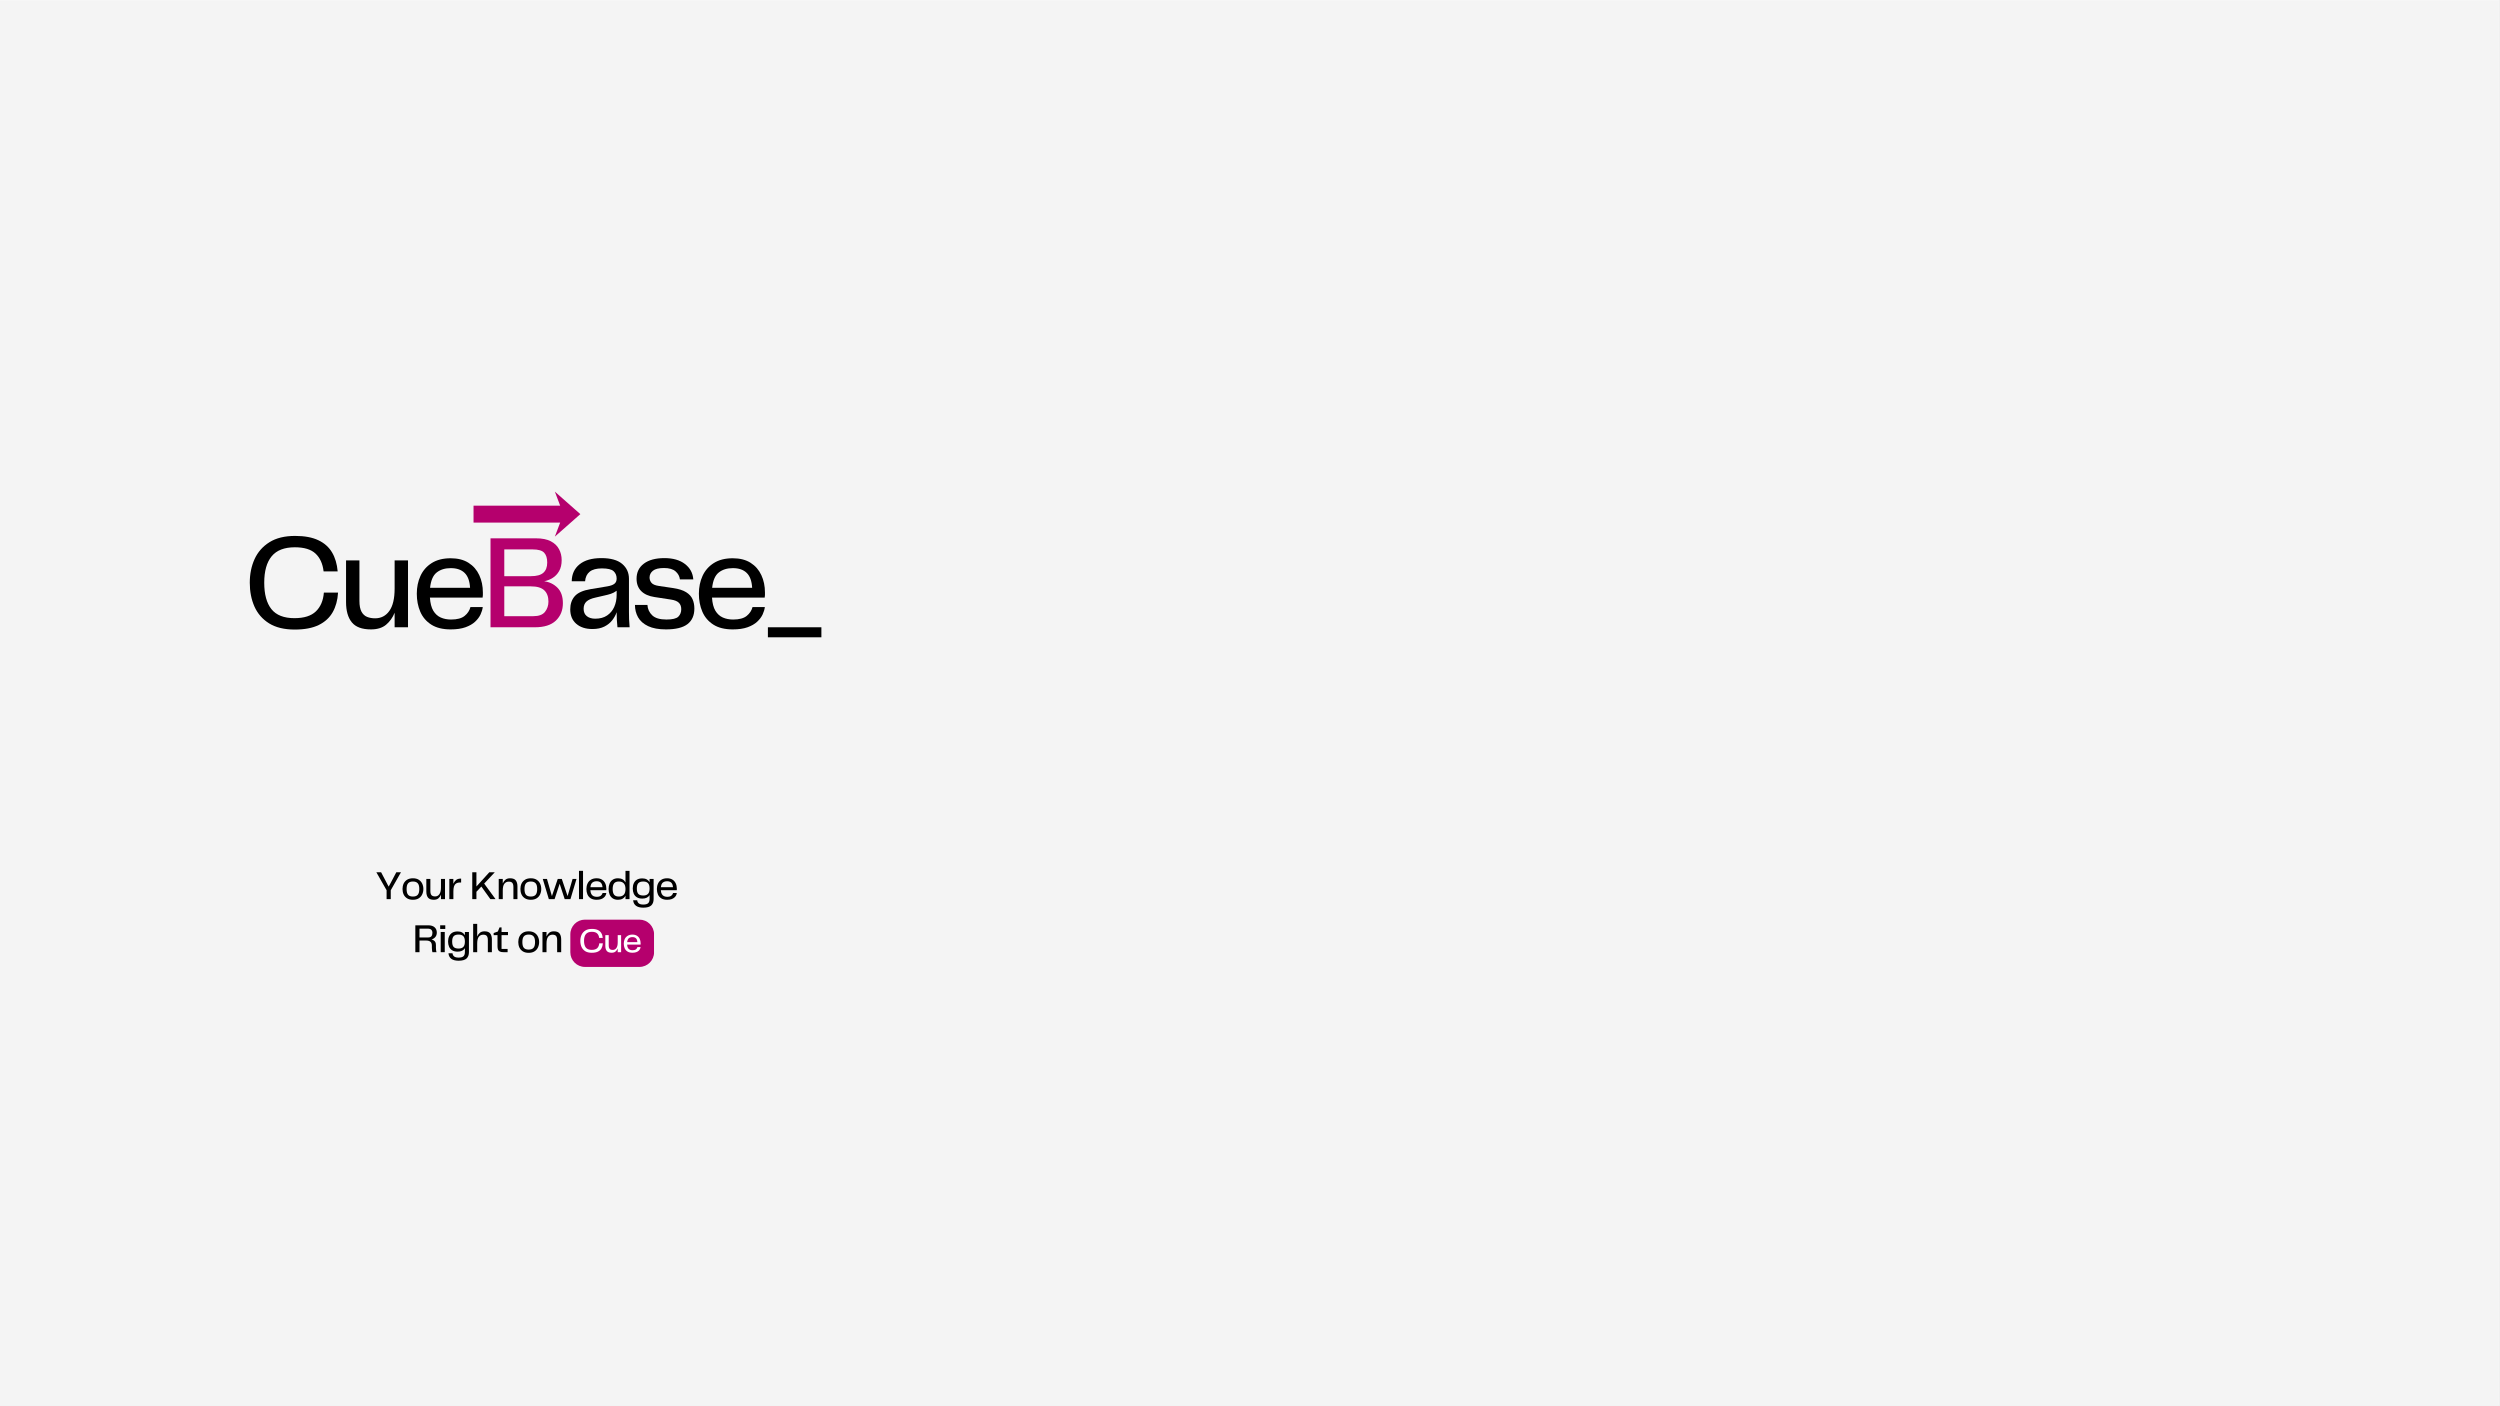
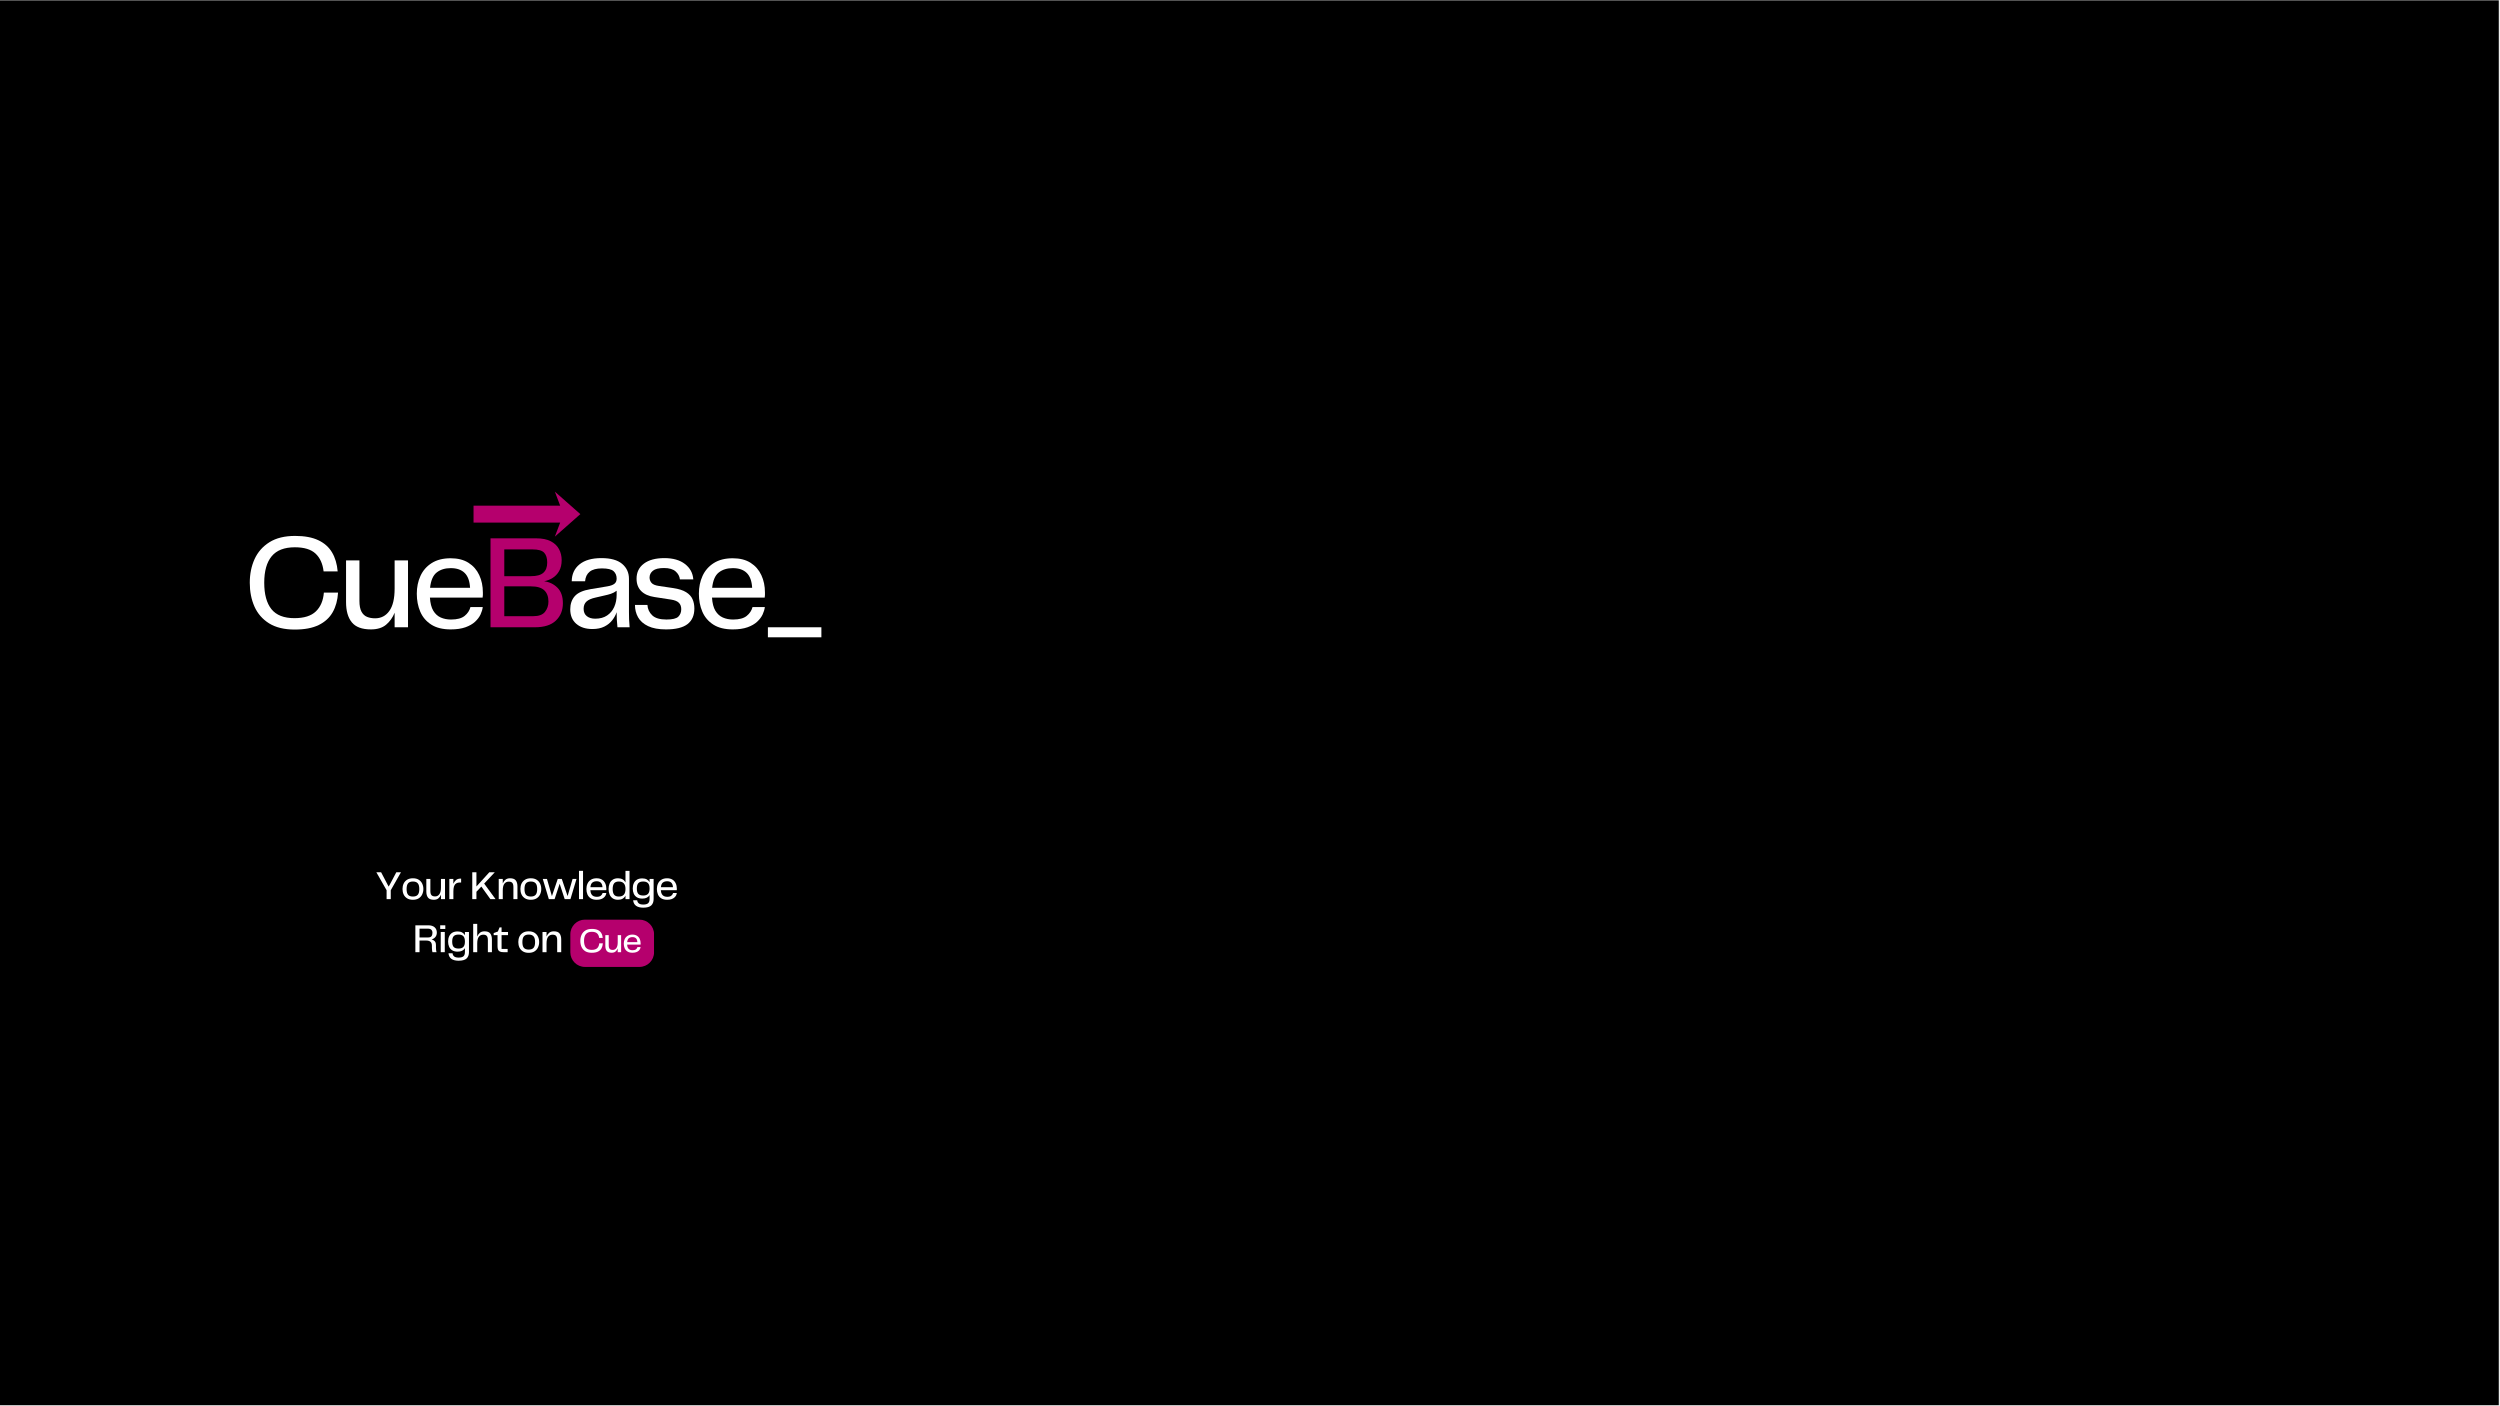
<svg xmlns="http://www.w3.org/2000/svg" width="1366" zoomAndPan="magnify" viewBox="0 0 1024.5 576" height="768" preserveAspectRatio="xMidYMid meet" version="1.0">
  <defs>
    <g />
-     <clipPath id="ef8a6448b4">
+     <clipPath id="de00697061">
      <path d="M 0 0.141 L 1024 0.141 L 1024 575.859 L 0 575.859 Z M 0 0.141 " clip-rule="nonzero" />
    </clipPath>
-     <clipPath id="581b6a579a">
+     <clipPath id="228f28f873">
      <path d="M 194 201.477 L 237.824 201.477 L 237.824 219.906 L 194 219.906 Z M 194 201.477 " clip-rule="nonzero" />
    </clipPath>
-     <clipPath id="4bf2511398">
+     <clipPath id="62dac80dca">
      <path d="M 229.555 214.156 L 194.047 214.156 L 194.047 207.227 L 229.555 207.227 L 227.383 201.477 L 237.824 210.691 L 227.383 219.906 Z M 229.555 214.156 " clip-rule="nonzero" />
    </clipPath>
-     <clipPath id="9b5f5e42c4">
+     <clipPath id="8fcd24391a">
      <path d="M 0 0.477 L 43.824 0.477 L 43.824 18.906 L 0 18.906 Z M 0 0.477 " clip-rule="nonzero" />
    </clipPath>
-     <clipPath id="b45fda9883">
+     <clipPath id="9b1b274c75">
      <path d="M 35.555 13.156 L 0.047 13.156 L 0.047 6.227 L 35.555 6.227 L 33.383 0.477 L 43.824 9.691 L 33.383 18.906 Z M 35.555 13.156 " clip-rule="nonzero" />
    </clipPath>
-     <clipPath id="52dbb95a36">
+     <clipPath id="5acc9ce0d2">
      <rect x="0" width="44" y="0" height="19" />
    </clipPath>
-     <clipPath id="0fd4f31566">
+     <clipPath id="87b3890c27">
      <path d="M 233.723 376.867 L 268.09 376.867 L 268.09 396.246 L 233.723 396.246 Z M 233.723 376.867 " clip-rule="nonzero" />
    </clipPath>
-     <clipPath id="843b21d099">
+     <clipPath id="34bd176bbd">
      <path d="M 268.035 382.859 L 268.035 390.25 C 268.035 393.562 265.352 396.246 262.039 396.246 L 239.719 396.246 C 236.406 396.246 233.723 393.562 233.723 390.25 L 233.723 382.859 C 233.723 379.551 236.406 376.867 239.719 376.867 L 262.039 376.867 C 265.352 376.867 268.035 379.551 268.035 382.859 Z M 268.035 382.859 " clip-rule="nonzero" />
    </clipPath>
-     <clipPath id="c999136b9a">
+     <clipPath id="94c2fa1b46">
      <path d="M 0.723 0.867 L 35.09 0.867 L 35.09 20.246 L 0.723 20.246 Z M 0.723 0.867 " clip-rule="nonzero" />
    </clipPath>
-     <clipPath id="e40b578e19">
+     <clipPath id="9944fc196e">
      <path d="M 35.035 6.859 L 35.035 14.25 C 35.035 17.562 32.352 20.246 29.039 20.246 L 6.719 20.246 C 3.406 20.246 0.723 17.562 0.723 14.25 L 0.723 6.859 C 0.723 3.551 3.406 0.867 6.719 0.867 L 29.039 0.867 C 32.352 0.867 35.035 3.551 35.035 6.859 Z M 35.035 6.859 " clip-rule="nonzero" />
    </clipPath>
-     <clipPath id="587c58a524">
+     <clipPath id="5e2dc35e63">
      <rect x="0" width="36" y="0" height="21" />
    </clipPath>
  </defs>
-   <g clip-path="url(#ef8a6448b4)">
+   <g clip-path="url(#de00697061)">
    <path fill="#ffffff" d="M 0 0.141 L 1024 0.141 L 1024 575.859 L 0 575.859 Z M 0 0.141 " fill-opacity="1" fill-rule="nonzero" />
-     <path fill="#f4f4f4" d="M 0 0.141 L 1024 0.141 L 1024 575.859 L 0 575.859 Z M 0 0.141 " fill-opacity="1" fill-rule="nonzero" />
-   </g>
-   <g clip-path="url(#581b6a579a)">
-     <g clip-path="url(#4bf2511398)">
+     <path fill="#000000" d="M 0 0.141 L 1024 0.141 L 1024 575.859 L 0 575.859 Z M 0 0.141 " fill-opacity="1" fill-rule="nonzero" />
+   </g>
+   <g clip-path="url(#228f28f873)">
+     <g clip-path="url(#62dac80dca)">
      <g transform="matrix(1, 0, 0, 1, 194, 201)">
-         <g clip-path="url(#52dbb95a36)">
-           <g clip-path="url(#9b5f5e42c4)">
-             <g clip-path="url(#b45fda9883)">
+         <g clip-path="url(#5acc9ce0d2)">
+           <g clip-path="url(#8fcd24391a)">
+             <g clip-path="url(#9b1b274c75)">
              <path fill="#b5006d" d="M 43.824 18.906 L 0.055 18.906 L 0.055 0.477 L 43.824 0.477 Z M 43.824 18.906 " fill-opacity="1" fill-rule="nonzero" />
            </g>
          </g>
        </g>
      </g>
    </g>
  </g>
-   <g clip-path="url(#0fd4f31566)">
-     <g clip-path="url(#843b21d099)">
+   <g clip-path="url(#87b3890c27)">
+     <g clip-path="url(#34bd176bbd)">
      <g transform="matrix(1, 0, 0, 1, 233, 376)">
-         <g clip-path="url(#587c58a524)">
-           <g clip-path="url(#c999136b9a)">
-             <g clip-path="url(#e40b578e19)">
+         <g clip-path="url(#5e2dc35e63)">
+           <g clip-path="url(#94c2fa1b46)">
+             <g clip-path="url(#9944fc196e)">
              <path fill="#b5006d" d="M 0.723 0.867 L 35.016 0.867 L 35.016 20.246 L 0.723 20.246 Z M 0.723 0.867 " fill-opacity="1" fill-rule="nonzero" />
            </g>
          </g>
        </g>
      </g>
    </g>
  </g>
-   <g fill="#000000" fill-opacity="1">
+   <g fill="#ffffff" fill-opacity="1">
    <g transform="translate(99.34491, 257.0564)">
      <g>
        <path d="M 21.438 0.938 C 17.156 0.938 13.648 0.086 10.922 -1.609 C 8.203 -3.316 6.203 -5.613 4.922 -8.5 C 3.648 -11.383 3.016 -14.633 3.016 -18.25 C 3.016 -21.832 3.672 -25.066 4.984 -27.953 C 6.305 -30.836 8.336 -33.141 11.078 -34.859 C 13.816 -36.578 17.32 -37.438 21.594 -37.438 C 25.469 -37.438 28.641 -36.848 31.109 -35.672 C 33.578 -34.504 35.445 -32.844 36.719 -30.688 C 38 -28.539 38.77 -25.945 39.031 -22.906 L 33.266 -22.906 C 32.898 -26.051 31.797 -28.484 29.953 -30.203 C 28.109 -31.922 25.285 -32.781 21.484 -32.781 C 17.172 -32.781 14 -31.547 11.969 -29.078 C 9.945 -26.609 8.938 -23 8.938 -18.25 C 8.938 -13.5 9.922 -9.891 11.891 -7.422 C 13.867 -4.961 17.016 -3.734 21.328 -3.734 C 25.266 -3.734 28.191 -4.66 30.109 -6.516 C 32.035 -8.379 33.125 -10.941 33.375 -14.203 L 39.188 -14.203 C 39.008 -11.129 38.281 -8.457 37 -6.188 C 35.719 -3.926 33.805 -2.172 31.266 -0.922 C 28.734 0.316 25.457 0.938 21.438 0.938 Z M 21.438 0.938 " />
      </g>
    </g>
  </g>
-   <g fill="#000000" fill-opacity="1">
+   <g fill="#ffffff" fill-opacity="1">
    <g transform="translate(138.53, 257.0564)">
      <g>
        <path d="M 23.188 -27.406 L 28.672 -27.406 L 28.672 0 L 23.188 0 L 23.188 -5.969 C 22.383 -3.957 21.211 -2.312 19.672 -1.031 C 18.141 0.238 16.078 0.875 13.484 0.875 C 9.828 0.875 7.211 -0.094 5.641 -2.031 C 4.066 -3.969 3.281 -6.727 3.281 -10.312 L 3.281 -27.406 L 8.766 -27.406 L 8.766 -10.797 C 8.766 -8.898 9.047 -7.43 9.609 -6.391 C 10.18 -5.348 10.953 -4.633 11.922 -4.25 C 12.891 -3.863 13.977 -3.672 15.188 -3.672 C 17.633 -3.672 19.578 -4.676 21.016 -6.688 C 22.461 -8.695 23.188 -11.75 23.188 -15.844 Z M 23.188 -27.406 " />
      </g>
    </g>
  </g>
-   <g fill="#000000" fill-opacity="1">
+   <g fill="#ffffff" fill-opacity="1">
    <g transform="translate(168.2885, 257.0564)">
      <g>
        <path d="M 16.547 -3.172 C 19.035 -3.172 20.891 -3.664 22.109 -4.656 C 23.336 -5.645 24.133 -6.852 24.5 -8.281 L 29.547 -8.281 C 29.43 -7.32 29.129 -6.312 28.641 -5.25 C 28.148 -4.195 27.398 -3.203 26.391 -2.266 C 25.391 -1.336 24.07 -0.582 22.438 0 C 20.812 0.582 18.797 0.875 16.391 0.875 C 13.141 0.875 10.488 0.219 8.438 -1.094 C 6.395 -2.406 4.895 -4.164 3.938 -6.375 C 2.988 -8.594 2.516 -11.055 2.516 -13.766 C 2.516 -16.43 3.016 -18.859 4.016 -21.047 C 5.023 -23.242 6.562 -25 8.625 -26.312 C 10.695 -27.625 13.285 -28.281 16.391 -28.281 C 19.316 -28.281 21.754 -27.66 23.703 -26.422 C 25.66 -25.18 27.129 -23.5 28.109 -21.375 C 29.098 -19.258 29.594 -16.883 29.594 -14.25 C 29.594 -13.883 29.594 -13.535 29.594 -13.203 C 29.594 -12.879 29.555 -12.535 29.484 -12.172 L 7.891 -12.172 C 8.035 -9.867 8.5 -8.066 9.281 -6.766 C 10.07 -5.473 11.086 -4.551 12.328 -4 C 13.578 -3.445 14.984 -3.172 16.547 -3.172 Z M 16.438 -24.234 C 14.102 -24.234 12.188 -23.645 10.688 -22.469 C 9.188 -21.301 8.273 -19.203 7.953 -16.172 L 24.344 -16.172 C 24.195 -18.941 23.453 -20.977 22.109 -22.281 C 20.773 -23.582 18.883 -24.234 16.438 -24.234 Z M 16.438 -24.234 " />
      </g>
    </g>
  </g>
  <g fill="#b5006d" fill-opacity="1">
    <g transform="translate(197.4533, 257.0564)">
      <g>
        <path d="M 25.547 -18.859 C 27.703 -18.566 29.52 -17.68 31 -16.203 C 32.477 -14.723 33.219 -12.609 33.219 -9.859 C 33.219 -6.941 32.258 -4.566 30.344 -2.734 C 28.426 -0.91 25.566 0 21.766 0 L 3.562 0 L 3.562 -36.453 L 22.141 -36.453 C 24.703 -36.453 26.75 -36.047 28.281 -35.234 C 29.812 -34.43 30.93 -33.352 31.641 -32 C 32.359 -30.656 32.719 -29.16 32.719 -27.516 C 32.719 -25.723 32.367 -24.223 31.672 -23.016 C 30.984 -21.816 30.086 -20.879 28.984 -20.203 C 27.891 -19.523 26.742 -19.078 25.547 -18.859 Z M 20.828 -31.906 L 9.203 -31.906 L 9.203 -20.938 L 20.109 -20.938 C 22.453 -20.938 24.148 -21.398 25.203 -22.328 C 26.266 -23.266 26.797 -24.664 26.797 -26.531 C 26.797 -28.32 26.375 -29.664 25.531 -30.562 C 24.695 -31.457 23.129 -31.906 20.828 -31.906 Z M 21.109 -4.547 C 23.367 -4.547 24.961 -5.141 25.891 -6.328 C 26.828 -7.516 27.297 -8.914 27.297 -10.531 C 27.297 -12.531 26.727 -14.066 25.594 -15.141 C 24.457 -16.223 22.629 -16.766 20.109 -16.766 L 9.203 -16.766 L 9.203 -4.547 Z M 21.109 -4.547 " />
      </g>
    </g>
  </g>
-   <g fill="#000000" fill-opacity="1">
+   <g fill="#ffffff" fill-opacity="1">
    <g transform="translate(230.6714, 257.0564)">
      <g>
        <path d="M 12.109 0.719 C 9.336 0.719 7.129 0.004 5.484 -1.422 C 3.836 -2.848 3.016 -4.82 3.016 -7.344 C 3.016 -9.539 3.633 -11.344 4.875 -12.75 C 6.113 -14.156 8.27 -15.113 11.344 -15.625 L 18.203 -16.766 C 19.516 -16.984 20.477 -17.332 21.094 -17.812 C 21.719 -18.289 22.031 -19.004 22.031 -19.953 C 22.031 -21.191 21.617 -22.195 20.797 -22.969 C 19.973 -23.738 18.375 -24.125 16 -24.125 C 13.77 -24.125 12.098 -23.676 10.984 -22.781 C 9.867 -21.883 9.238 -20.578 9.094 -18.859 L 3.625 -18.859 C 3.656 -21.773 4.719 -24.082 6.812 -25.781 C 8.914 -27.488 11.906 -28.344 15.781 -28.344 C 19.582 -28.344 22.414 -27.555 24.281 -25.984 C 26.145 -24.41 27.078 -22.363 27.078 -19.844 L 27.078 -6.25 C 27.078 -5.227 27.094 -4.25 27.125 -3.312 C 27.164 -2.383 27.238 -1.281 27.344 0 L 22.359 0 C 22.254 -1.062 22.172 -2.082 22.109 -3.062 C 22.055 -4.051 22.031 -5.094 22.031 -6.188 C 21.664 -5.062 21.07 -3.969 20.25 -2.906 C 19.426 -1.844 18.348 -0.973 17.016 -0.297 C 15.68 0.379 14.047 0.719 12.109 0.719 Z M 13.266 -3.516 C 15.203 -3.516 16.816 -3.953 18.109 -4.828 C 19.41 -5.703 20.391 -6.879 21.047 -8.359 C 21.703 -9.836 22.031 -11.488 22.031 -13.312 L 22.031 -14.969 C 21.301 -14.414 20.516 -14 19.672 -13.719 C 18.836 -13.445 18 -13.223 17.156 -13.047 L 13.375 -12.172 C 11.695 -11.805 10.461 -11.266 9.672 -10.547 C 8.891 -9.836 8.5 -8.844 8.5 -7.562 C 8.5 -6.25 8.938 -5.242 9.812 -4.547 C 10.688 -3.859 11.836 -3.516 13.266 -3.516 Z M 13.266 -3.516 " />
      </g>
    </g>
  </g>
-   <g fill="#000000" fill-opacity="1">
+   <g fill="#ffffff" fill-opacity="1">
    <g transform="translate(258.3474, 257.0564)">
      <g>
        <path d="M 1.859 -9.156 L 6.969 -9.156 C 7.07 -7.469 7.727 -6.047 8.938 -4.891 C 10.145 -3.742 12.082 -3.172 14.75 -3.172 C 17.195 -3.172 18.82 -3.562 19.625 -4.344 C 20.426 -5.133 20.828 -6.156 20.828 -7.406 C 20.828 -8.531 20.5 -9.41 19.844 -10.047 C 19.188 -10.691 18.125 -11.125 16.656 -11.344 L 9.859 -12.391 C 7.484 -12.754 5.664 -13.57 4.406 -14.844 C 3.145 -16.125 2.516 -17.805 2.516 -19.891 C 2.516 -22.523 3.52 -24.594 5.531 -26.094 C 7.539 -27.594 10.336 -28.344 13.922 -28.344 C 17.461 -28.344 20.273 -27.535 22.359 -25.922 C 24.441 -24.316 25.578 -22.219 25.766 -19.625 L 20.281 -19.625 C 20.133 -20.906 19.539 -22 18.5 -22.906 C 17.457 -23.82 15.879 -24.281 13.766 -24.281 C 11.641 -24.281 10.117 -23.906 9.203 -23.156 C 8.297 -22.406 7.844 -21.484 7.844 -20.391 C 7.844 -19.586 8.102 -18.863 8.625 -18.219 C 9.156 -17.582 10.156 -17.156 11.625 -16.938 L 17.547 -16.062 C 19.805 -15.727 21.566 -15.164 22.828 -14.375 C 24.086 -13.594 24.961 -12.633 25.453 -11.5 C 25.953 -10.375 26.203 -9.098 26.203 -7.672 C 26.203 -4.859 25.258 -2.727 23.375 -1.281 C 21.488 0.156 18.555 0.875 14.578 0.875 C 11.578 0.875 9.133 0.426 7.25 -0.469 C 5.375 -1.363 4.004 -2.566 3.141 -4.078 C 2.285 -5.598 1.859 -7.289 1.859 -9.156 Z M 1.859 -9.156 " />
      </g>
    </g>
  </g>
-   <g fill="#000000" fill-opacity="1">
+   <g fill="#ffffff" fill-opacity="1">
    <g transform="translate(283.8859, 257.0564)">
      <g>
        <path d="M 16.547 -3.172 C 19.035 -3.172 20.891 -3.664 22.109 -4.656 C 23.336 -5.645 24.133 -6.852 24.5 -8.281 L 29.547 -8.281 C 29.43 -7.32 29.129 -6.312 28.641 -5.25 C 28.148 -4.195 27.398 -3.203 26.391 -2.266 C 25.391 -1.336 24.07 -0.582 22.438 0 C 20.812 0.582 18.797 0.875 16.391 0.875 C 13.141 0.875 10.488 0.219 8.438 -1.094 C 6.395 -2.406 4.895 -4.164 3.938 -6.375 C 2.988 -8.594 2.516 -11.055 2.516 -13.766 C 2.516 -16.43 3.016 -18.859 4.016 -21.047 C 5.023 -23.242 6.562 -25 8.625 -26.312 C 10.695 -27.625 13.285 -28.281 16.391 -28.281 C 19.316 -28.281 21.754 -27.66 23.703 -26.422 C 25.66 -25.18 27.129 -23.5 28.109 -21.375 C 29.098 -19.258 29.594 -16.883 29.594 -14.25 C 29.594 -13.883 29.594 -13.535 29.594 -13.203 C 29.594 -12.879 29.555 -12.535 29.484 -12.172 L 7.891 -12.172 C 8.035 -9.867 8.5 -8.066 9.281 -6.766 C 10.07 -5.473 11.086 -4.551 12.328 -4 C 13.578 -3.445 14.984 -3.172 16.547 -3.172 Z M 16.438 -24.234 C 14.102 -24.234 12.188 -23.645 10.688 -22.469 C 9.188 -21.301 8.273 -19.203 7.953 -16.172 L 24.344 -16.172 C 24.195 -18.941 23.453 -20.977 22.109 -22.281 C 20.773 -23.582 18.883 -24.234 16.438 -24.234 Z M 16.438 -24.234 " />
      </g>
    </g>
  </g>
-   <g fill="#000000" fill-opacity="1">
+   <g fill="#ffffff" fill-opacity="1">
    <g transform="translate(313.0416, 257.0564)">
      <g>
        <path d="M 1.641 0 L 23.562 0 L 23.562 4.109 L 1.641 4.109 Z M 1.641 0 " />
      </g>
    </g>
  </g>
-   <g fill="#000000" fill-opacity="1">
+   <g fill="#ffffff" fill-opacity="1">
    <g transform="translate(153.8183, 368.4647)">
      <g>
        <path d="M 8.594 -11.016 L 10.5 -11.016 L 6.312 -3.641 L 6.312 0 L 4.609 0 L 4.609 -3.641 L 0.406 -11.016 L 2.359 -11.016 L 4.594 -6.75 C 4.727 -6.477 4.867 -6.207 5.016 -5.938 C 5.16 -5.664 5.305 -5.398 5.453 -5.141 C 5.609 -5.398 5.758 -5.664 5.906 -5.938 C 6.051 -6.207 6.195 -6.477 6.344 -6.75 Z M 8.594 -11.016 " />
      </g>
    </g>
  </g>
-   <g fill="#000000" fill-opacity="1">
+   <g fill="#ffffff" fill-opacity="1">
    <g transform="translate(164.1861, 368.4647)">
      <g>
        <path d="M 5.031 0.266 C 4.07 0.266 3.273 0.066 2.641 -0.328 C 2.004 -0.723 1.531 -1.254 1.219 -1.922 C 0.914 -2.598 0.766 -3.344 0.766 -4.156 C 0.766 -4.957 0.914 -5.691 1.219 -6.359 C 1.531 -7.023 2.004 -7.555 2.641 -7.953 C 3.273 -8.348 4.07 -8.547 5.031 -8.547 C 5.988 -8.547 6.781 -8.348 7.406 -7.953 C 8.039 -7.555 8.516 -7.023 8.828 -6.359 C 9.148 -5.691 9.312 -4.957 9.312 -4.156 C 9.312 -3.352 9.148 -2.613 8.828 -1.938 C 8.516 -1.258 8.039 -0.723 7.406 -0.328 C 6.781 0.066 5.988 0.266 5.031 0.266 Z M 2.438 -4.141 C 2.438 -3.035 2.645 -2.242 3.062 -1.766 C 3.477 -1.297 4.133 -1.062 5.031 -1.062 C 5.926 -1.062 6.582 -1.297 7 -1.766 C 7.426 -2.242 7.641 -3.035 7.641 -4.141 C 7.641 -5.242 7.426 -6.031 7 -6.5 C 6.582 -6.977 5.926 -7.219 5.031 -7.219 C 4.133 -7.219 3.477 -6.977 3.062 -6.5 C 2.645 -6.031 2.438 -5.242 2.438 -4.141 Z M 2.438 -4.141 " />
      </g>
    </g>
  </g>
-   <g fill="#000000" fill-opacity="1">
+   <g fill="#ffffff" fill-opacity="1">
    <g transform="translate(173.7092, 368.4647)">
      <g>
        <path d="M 7 -8.281 L 8.656 -8.281 L 8.656 0 L 7 0 L 7 -1.812 C 6.758 -1.195 6.406 -0.695 5.938 -0.312 C 5.477 0.07 4.859 0.266 4.078 0.266 C 2.973 0.266 2.18 -0.023 1.703 -0.609 C 1.234 -1.191 1 -2.023 1 -3.109 L 1 -8.281 L 2.656 -8.281 L 2.656 -3.266 C 2.656 -2.691 2.738 -2.242 2.906 -1.922 C 3.07 -1.609 3.301 -1.395 3.594 -1.281 C 3.895 -1.164 4.227 -1.109 4.594 -1.109 C 5.332 -1.109 5.914 -1.41 6.344 -2.016 C 6.781 -2.629 7 -3.551 7 -4.781 Z M 7 -8.281 " />
      </g>
    </g>
  </g>
-   <g fill="#000000" fill-opacity="1">
+   <g fill="#ffffff" fill-opacity="1">
    <g transform="translate(182.9838, 368.4647)">
      <g>
        <path d="M 5.734 -8.406 L 5.984 -8.406 L 5.984 -6.812 L 5.562 -6.812 C 4.82 -6.812 4.254 -6.66 3.859 -6.359 C 3.461 -6.066 3.188 -5.648 3.031 -5.109 C 2.883 -4.566 2.812 -3.914 2.812 -3.156 L 2.812 0 L 1.156 0 L 1.156 -8.281 L 2.797 -8.281 L 2.797 -6.281 C 3.055 -6.895 3.414 -7.398 3.875 -7.797 C 4.344 -8.203 4.961 -8.406 5.734 -8.406 Z M 5.734 -8.406 " />
      </g>
    </g>
  </g>
-   <g fill="#000000" fill-opacity="1">
+   <g fill="#ffffff" fill-opacity="1">
    <g transform="translate(188.9295, 368.4647)">
      <g />
    </g>
  </g>
-   <g fill="#000000" fill-opacity="1">
+   <g fill="#ffffff" fill-opacity="1">
    <g transform="translate(192.457, 368.4647)">
      <g>
        <path d="M 5.953 -6.375 L 10.562 -0.078 L 10.562 0 L 8.5 0 L 4.797 -5.156 L 2.781 -3.016 L 2.781 0 L 1.078 0 L 1.078 -11.016 L 2.781 -11.016 L 2.781 -5.188 L 8.078 -11.016 L 10.312 -11.016 Z M 5.953 -6.375 " />
      </g>
    </g>
  </g>
-   <g fill="#000000" fill-opacity="1">
+   <g fill="#ffffff" fill-opacity="1">
    <g transform="translate(203.2223, 368.4647)">
      <g>
        <path d="M 5.812 -8.547 C 6.914 -8.547 7.691 -8.254 8.141 -7.672 C 8.598 -7.086 8.828 -6.254 8.828 -5.172 L 8.828 0 L 7.172 0 L 7.172 -5.016 C 7.172 -5.598 7.086 -6.047 6.922 -6.359 C 6.766 -6.672 6.547 -6.883 6.266 -7 C 5.992 -7.113 5.68 -7.172 5.328 -7.172 C 4.523 -7.172 3.906 -6.883 3.469 -6.312 C 3.031 -5.75 2.812 -4.812 2.812 -3.5 L 2.812 0 L 1.156 0 L 1.156 -8.281 L 2.812 -8.281 L 2.812 -6.422 C 3.07 -7.047 3.438 -7.555 3.906 -7.953 C 4.383 -8.348 5.02 -8.547 5.812 -8.547 Z M 5.812 -8.547 " />
      </g>
    </g>
  </g>
-   <g fill="#000000" fill-opacity="1">
+   <g fill="#ffffff" fill-opacity="1">
    <g transform="translate(212.4969, 368.4647)">
      <g>
        <path d="M 5.031 0.266 C 4.07 0.266 3.273 0.066 2.641 -0.328 C 2.004 -0.723 1.531 -1.254 1.219 -1.922 C 0.914 -2.598 0.766 -3.344 0.766 -4.156 C 0.766 -4.957 0.914 -5.691 1.219 -6.359 C 1.531 -7.023 2.004 -7.555 2.641 -7.953 C 3.273 -8.348 4.07 -8.547 5.031 -8.547 C 5.988 -8.547 6.781 -8.348 7.406 -7.953 C 8.039 -7.555 8.516 -7.023 8.828 -6.359 C 9.148 -5.691 9.312 -4.957 9.312 -4.156 C 9.312 -3.352 9.148 -2.613 8.828 -1.938 C 8.516 -1.258 8.039 -0.723 7.406 -0.328 C 6.781 0.066 5.988 0.266 5.031 0.266 Z M 2.438 -4.141 C 2.438 -3.035 2.645 -2.242 3.062 -1.766 C 3.477 -1.297 4.133 -1.062 5.031 -1.062 C 5.926 -1.062 6.582 -1.297 7 -1.766 C 7.426 -2.242 7.641 -3.035 7.641 -4.141 C 7.641 -5.242 7.426 -6.031 7 -6.5 C 6.582 -6.977 5.926 -7.219 5.031 -7.219 C 4.133 -7.219 3.477 -6.977 3.062 -6.5 C 2.645 -6.031 2.438 -5.242 2.438 -4.141 Z M 2.438 -4.141 " />
      </g>
    </g>
  </g>
-   <g fill="#000000" fill-opacity="1">
+   <g fill="#ffffff" fill-opacity="1">
    <g transform="translate(222.02, 368.4647)">
      <g>
        <path d="M 12.625 -8.281 L 14.234 -8.281 L 11.75 0 L 9.391 0 L 7.328 -6.297 L 5.25 0 L 2.891 0 L 0.406 -8.281 L 2.125 -8.281 L 4.156 -1.234 L 6.547 -8.281 L 8.203 -8.281 L 10.578 -1.234 Z M 12.625 -8.281 " />
      </g>
    </g>
  </g>
-   <g fill="#000000" fill-opacity="1">
+   <g fill="#ffffff" fill-opacity="1">
    <g transform="translate(236.1143, 368.4647)">
      <g>
        <path d="M 1.156 0 L 1.156 -11.594 L 2.812 -11.594 L 2.812 0 Z M 1.156 0 " />
      </g>
    </g>
  </g>
-   <g fill="#000000" fill-opacity="1">
+   <g fill="#ffffff" fill-opacity="1">
    <g transform="translate(239.5424, 368.4647)">
      <g>
        <path d="M 5 -0.953 C 5.75 -0.953 6.305 -1.102 6.672 -1.406 C 7.047 -1.707 7.289 -2.07 7.406 -2.5 L 8.922 -2.5 C 8.891 -2.207 8.801 -1.898 8.656 -1.578 C 8.508 -1.266 8.281 -0.969 7.969 -0.688 C 7.664 -0.406 7.27 -0.176 6.781 0 C 6.289 0.176 5.68 0.266 4.953 0.266 C 3.973 0.266 3.172 0.066 2.547 -0.328 C 1.93 -0.723 1.477 -1.254 1.188 -1.922 C 0.906 -2.598 0.766 -3.344 0.766 -4.156 C 0.766 -4.957 0.914 -5.691 1.219 -6.359 C 1.52 -7.023 1.984 -7.555 2.609 -7.953 C 3.234 -8.348 4.016 -8.547 4.953 -8.547 C 5.836 -8.547 6.57 -8.359 7.156 -7.984 C 7.75 -7.609 8.191 -7.098 8.484 -6.453 C 8.785 -5.816 8.938 -5.102 8.938 -4.312 C 8.938 -4.195 8.938 -4.086 8.938 -3.984 C 8.938 -3.891 8.926 -3.785 8.906 -3.672 L 2.391 -3.672 C 2.43 -2.984 2.566 -2.441 2.797 -2.047 C 3.035 -1.648 3.344 -1.367 3.719 -1.203 C 4.102 -1.035 4.531 -0.953 5 -0.953 Z M 4.969 -7.328 C 4.258 -7.328 3.676 -7.148 3.219 -6.797 C 2.77 -6.441 2.5 -5.805 2.406 -4.891 L 7.359 -4.891 C 7.305 -5.723 7.078 -6.336 6.672 -6.734 C 6.273 -7.129 5.707 -7.328 4.969 -7.328 Z M 4.969 -7.328 " />
      </g>
    </g>
  </g>
-   <g fill="#000000" fill-opacity="1">
+   <g fill="#ffffff" fill-opacity="1">
    <g transform="translate(248.6349, 368.4647)">
      <g>
        <path d="M 7.688 -11.594 L 9.344 -11.594 L 9.344 0 L 7.688 0 L 7.688 -1.422 C 7.406 -0.879 7.008 -0.461 6.5 -0.172 C 6 0.117 5.375 0.266 4.625 0.266 C 3.738 0.266 3.008 0.066 2.438 -0.328 C 1.863 -0.723 1.441 -1.254 1.172 -1.922 C 0.898 -2.598 0.766 -3.336 0.766 -4.141 C 0.766 -4.953 0.898 -5.691 1.172 -6.359 C 1.441 -7.023 1.863 -7.555 2.438 -7.953 C 3.008 -8.348 3.738 -8.547 4.625 -8.547 C 5.375 -8.547 6 -8.398 6.5 -8.109 C 7.008 -7.816 7.406 -7.398 7.688 -6.859 Z M 4.969 -1.062 C 5.844 -1.062 6.516 -1.305 6.984 -1.797 C 7.453 -2.297 7.688 -3.078 7.688 -4.141 C 7.688 -5.203 7.453 -5.977 6.984 -6.469 C 6.516 -6.969 5.844 -7.219 4.969 -7.219 C 4.051 -7.219 3.398 -6.961 3.016 -6.453 C 2.629 -5.941 2.438 -5.172 2.438 -4.141 C 2.438 -3.109 2.629 -2.336 3.016 -1.828 C 3.398 -1.316 4.051 -1.062 4.969 -1.062 Z M 4.969 -1.062 " />
      </g>
    </g>
  </g>
-   <g fill="#000000" fill-opacity="1">
+   <g fill="#ffffff" fill-opacity="1">
    <g transform="translate(258.5555, 368.4647)">
      <g>
        <path d="M 7.641 -8.281 L 9.297 -8.281 L 9.297 -0.031 C 9.297 1.094 8.973 1.961 8.328 2.578 C 7.68 3.191 6.582 3.5 5.031 3.5 C 3.77 3.5 2.785 3.238 2.078 2.719 C 1.379 2.195 0.988 1.441 0.906 0.453 L 2.562 0.453 C 2.625 1.004 2.848 1.438 3.234 1.75 C 3.617 2.062 4.223 2.219 5.047 2.219 C 5.953 2.219 6.609 2.047 7.016 1.703 C 7.43 1.359 7.641 0.766 7.641 -0.078 L 7.641 -1.672 C 7.098 -0.703 6.102 -0.219 4.656 -0.219 C 3.77 -0.219 3.035 -0.395 2.453 -0.75 C 1.879 -1.102 1.453 -1.586 1.172 -2.203 C 0.891 -2.828 0.75 -3.547 0.75 -4.359 C 0.75 -5.172 0.891 -5.883 1.172 -6.5 C 1.453 -7.125 1.879 -7.613 2.453 -7.969 C 3.035 -8.32 3.77 -8.5 4.656 -8.5 C 5.383 -8.5 5.992 -8.363 6.484 -8.094 C 6.973 -7.82 7.359 -7.441 7.641 -6.953 Z M 5.047 -1.484 C 5.922 -1.484 6.57 -1.707 7 -2.156 C 7.426 -2.602 7.641 -3.336 7.641 -4.359 C 7.641 -5.367 7.426 -6.098 7 -6.547 C 6.57 -6.992 5.922 -7.219 5.047 -7.219 C 4.129 -7.219 3.461 -7 3.047 -6.562 C 2.629 -6.133 2.422 -5.398 2.422 -4.359 C 2.422 -3.305 2.629 -2.562 3.047 -2.125 C 3.461 -1.695 4.129 -1.484 5.047 -1.484 Z M 5.047 -1.484 " />
      </g>
    </g>
  </g>
-   <g fill="#000000" fill-opacity="1">
+   <g fill="#ffffff" fill-opacity="1">
    <g transform="translate(268.4264, 368.4647)">
      <g>
        <path d="M 5 -0.953 C 5.75 -0.953 6.305 -1.102 6.672 -1.406 C 7.047 -1.707 7.289 -2.07 7.406 -2.5 L 8.922 -2.5 C 8.891 -2.207 8.801 -1.898 8.656 -1.578 C 8.508 -1.266 8.281 -0.969 7.969 -0.688 C 7.664 -0.406 7.27 -0.176 6.781 0 C 6.289 0.176 5.68 0.266 4.953 0.266 C 3.973 0.266 3.172 0.066 2.547 -0.328 C 1.93 -0.723 1.477 -1.254 1.188 -1.922 C 0.906 -2.598 0.766 -3.344 0.766 -4.156 C 0.766 -4.957 0.914 -5.691 1.219 -6.359 C 1.52 -7.023 1.984 -7.555 2.609 -7.953 C 3.234 -8.348 4.016 -8.547 4.953 -8.547 C 5.836 -8.547 6.57 -8.359 7.156 -7.984 C 7.75 -7.609 8.191 -7.098 8.484 -6.453 C 8.785 -5.816 8.938 -5.102 8.938 -4.312 C 8.938 -4.195 8.938 -4.086 8.938 -3.984 C 8.938 -3.891 8.926 -3.785 8.906 -3.672 L 2.391 -3.672 C 2.43 -2.984 2.566 -2.441 2.797 -2.047 C 3.035 -1.648 3.344 -1.367 3.719 -1.203 C 4.102 -1.035 4.531 -0.953 5 -0.953 Z M 4.969 -7.328 C 4.258 -7.328 3.676 -7.148 3.219 -6.797 C 2.77 -6.441 2.5 -5.805 2.406 -4.891 L 7.359 -4.891 C 7.305 -5.723 7.078 -6.336 6.672 -6.734 C 6.273 -7.129 5.707 -7.328 4.969 -7.328 Z M 4.969 -7.328 " />
      </g>
    </g>
  </g>
-   <g fill="#000000" fill-opacity="1">
-     <g transform="translate(169.1273, 390.2041)">
+   <g fill="#ffffff" fill-opacity="1">
+     <g transform="translate(169.139, 390.2041)">
      <g>
        <path d="M 9.516 -2.844 L 9.516 -1.812 C 9.516 -1.363 9.539 -0.988 9.594 -0.688 C 9.656 -0.383 9.707 -0.156 9.75 0 L 8.078 0 C 8.035 -0.145 7.988 -0.359 7.938 -0.641 C 7.883 -0.93 7.859 -1.297 7.859 -1.734 L 7.859 -2.594 C 7.859 -3.395 7.656 -3.957 7.25 -4.281 C 6.844 -4.602 6.281 -4.766 5.562 -4.766 L 2.781 -4.766 L 2.781 0 L 1.078 0 L 1.078 -11.016 L 6.344 -11.016 C 7.488 -11.016 8.363 -10.742 8.969 -10.203 C 9.57 -9.672 9.875 -8.945 9.875 -8.031 C 9.875 -7.281 9.664 -6.664 9.25 -6.188 C 8.844 -5.707 8.332 -5.391 7.719 -5.234 C 8.094 -5.109 8.41 -4.957 8.672 -4.781 C 8.941 -4.613 9.148 -4.379 9.297 -4.078 C 9.441 -3.773 9.516 -3.363 9.516 -2.844 Z M 6.234 -6.031 C 6.93 -6.031 7.41 -6.195 7.672 -6.531 C 7.941 -6.863 8.078 -7.328 8.078 -7.922 C 8.078 -8.461 7.926 -8.883 7.625 -9.188 C 7.32 -9.488 6.832 -9.641 6.156 -9.641 L 2.781 -9.641 L 2.781 -6.031 Z M 6.234 -6.031 " />
      </g>
    </g>
  </g>
-   <g fill="#000000" fill-opacity="1">
-     <g transform="translate(179.4453, 390.2041)">
+   <g fill="#ffffff" fill-opacity="1">
+     <g transform="translate(179.457, 390.2041)">
      <g>
        <path d="M 0.938 -9.516 L 0.938 -11.016 L 3.031 -11.016 L 3.031 -9.516 Z M 1.156 0 L 1.156 -8.281 L 2.812 -8.281 L 2.812 0 Z M 1.156 0 " />
      </g>
    </g>
  </g>
-   <g fill="#000000" fill-opacity="1">
-     <g transform="translate(182.8735, 390.2041)">
+   <g fill="#ffffff" fill-opacity="1">
+     <g transform="translate(182.8852, 390.2041)">
      <g>
        <path d="M 7.641 -8.281 L 9.297 -8.281 L 9.297 -0.031 C 9.297 1.094 8.973 1.961 8.328 2.578 C 7.68 3.191 6.582 3.5 5.031 3.5 C 3.77 3.5 2.785 3.238 2.078 2.719 C 1.379 2.195 0.988 1.441 0.906 0.453 L 2.562 0.453 C 2.625 1.004 2.848 1.438 3.234 1.75 C 3.617 2.062 4.223 2.219 5.047 2.219 C 5.953 2.219 6.609 2.047 7.016 1.703 C 7.43 1.359 7.641 0.766 7.641 -0.078 L 7.641 -1.672 C 7.098 -0.703 6.102 -0.219 4.656 -0.219 C 3.77 -0.219 3.035 -0.395 2.453 -0.75 C 1.879 -1.102 1.453 -1.586 1.172 -2.203 C 0.891 -2.828 0.75 -3.547 0.75 -4.359 C 0.75 -5.172 0.891 -5.883 1.172 -6.5 C 1.453 -7.125 1.879 -7.613 2.453 -7.969 C 3.035 -8.32 3.77 -8.5 4.656 -8.5 C 5.383 -8.5 5.992 -8.363 6.484 -8.094 C 6.973 -7.82 7.359 -7.441 7.641 -6.953 Z M 5.047 -1.484 C 5.922 -1.484 6.57 -1.707 7 -2.156 C 7.426 -2.602 7.641 -3.336 7.641 -4.359 C 7.641 -5.367 7.426 -6.098 7 -6.547 C 6.57 -6.992 5.922 -7.219 5.047 -7.219 C 4.129 -7.219 3.461 -7 3.047 -6.562 C 2.629 -6.133 2.422 -5.398 2.422 -4.359 C 2.422 -3.305 2.629 -2.562 3.047 -2.125 C 3.461 -1.695 4.129 -1.484 5.047 -1.484 Z M 5.047 -1.484 " />
      </g>
    </g>
  </g>
-   <g fill="#000000" fill-opacity="1">
-     <g transform="translate(192.7444, 390.2041)">
+   <g fill="#ffffff" fill-opacity="1">
+     <g transform="translate(192.7561, 390.2041)">
      <g>
        <path d="M 5.812 -8.547 C 6.914 -8.547 7.691 -8.254 8.141 -7.672 C 8.598 -7.086 8.828 -6.254 8.828 -5.172 L 8.828 0 L 7.172 0 L 7.172 -5.016 C 7.172 -5.598 7.086 -6.047 6.922 -6.359 C 6.766 -6.672 6.547 -6.883 6.266 -7 C 5.992 -7.113 5.68 -7.172 5.328 -7.172 C 4.523 -7.172 3.906 -6.883 3.469 -6.312 C 3.031 -5.75 2.812 -4.812 2.812 -3.5 L 2.812 0 L 1.156 0 L 1.156 -11.594 L 2.812 -11.594 L 2.812 -6.422 C 3.07 -7.047 3.438 -7.555 3.906 -7.953 C 4.383 -8.348 5.02 -8.547 5.812 -8.547 Z M 5.812 -8.547 " />
      </g>
    </g>
  </g>
-   <g fill="#000000" fill-opacity="1">
-     <g transform="translate(202.019, 390.2041)">
+   <g fill="#ffffff" fill-opacity="1">
+     <g transform="translate(202.0308, 390.2041)">
      <g>
        <path d="M 4.359 0 C 3.691 0 3.176 -0.086 2.812 -0.266 C 2.445 -0.441 2.195 -0.707 2.062 -1.062 C 1.926 -1.426 1.859 -1.883 1.859 -2.438 L 1.859 -7 L 0.281 -7 L 0.281 -7.859 L 2 -8.469 L 2.688 -10.156 L 3.516 -10.156 L 3.516 -8.281 L 6.156 -8.281 L 6.156 -7 L 3.516 -7 L 3.516 -1.328 L 6 -1.328 L 6 0 Z M 4.359 0 " />
      </g>
    </g>
  </g>
-   <g fill="#000000" fill-opacity="1">
-     <g transform="translate(208.0972, 390.2041)">
-       <g />
-     </g>
-   </g>
-   <g fill="#000000" fill-opacity="1">
-     <g transform="translate(211.6247, 390.2041)">
+   <g fill="#ffffff" fill-opacity="1">
+     <g transform="translate(208.1089, 390.2041)">
+       <g />
+     </g>
+   </g>
+   <g fill="#ffffff" fill-opacity="1">
+     <g transform="translate(211.6365, 390.2041)">
      <g>
        <path d="M 5.031 0.266 C 4.07 0.266 3.273 0.066 2.641 -0.328 C 2.004 -0.723 1.531 -1.254 1.219 -1.922 C 0.914 -2.598 0.766 -3.344 0.766 -4.156 C 0.766 -4.957 0.914 -5.691 1.219 -6.359 C 1.531 -7.023 2.004 -7.555 2.641 -7.953 C 3.273 -8.348 4.07 -8.547 5.031 -8.547 C 5.988 -8.547 6.781 -8.348 7.406 -7.953 C 8.039 -7.555 8.516 -7.023 8.828 -6.359 C 9.148 -5.691 9.312 -4.957 9.312 -4.156 C 9.312 -3.352 9.148 -2.613 8.828 -1.938 C 8.516 -1.258 8.039 -0.723 7.406 -0.328 C 6.781 0.066 5.988 0.266 5.031 0.266 Z M 2.438 -4.141 C 2.438 -3.035 2.645 -2.242 3.062 -1.766 C 3.477 -1.297 4.133 -1.062 5.031 -1.062 C 5.926 -1.062 6.582 -1.297 7 -1.766 C 7.426 -2.242 7.641 -3.035 7.641 -4.141 C 7.641 -5.242 7.426 -6.031 7 -6.5 C 6.582 -6.977 5.926 -7.219 5.031 -7.219 C 4.133 -7.219 3.477 -6.977 3.062 -6.5 C 2.645 -6.031 2.438 -5.242 2.438 -4.141 Z M 2.438 -4.141 " />
      </g>
    </g>
  </g>
-   <g fill="#000000" fill-opacity="1">
-     <g transform="translate(221.1478, 390.2041)">
+   <g fill="#ffffff" fill-opacity="1">
+     <g transform="translate(221.1595, 390.2041)">
      <g>
        <path d="M 5.812 -8.547 C 6.914 -8.547 7.691 -8.254 8.141 -7.672 C 8.598 -7.086 8.828 -6.254 8.828 -5.172 L 8.828 0 L 7.172 0 L 7.172 -5.016 C 7.172 -5.598 7.086 -6.047 6.922 -6.359 C 6.766 -6.672 6.547 -6.883 6.266 -7 C 5.992 -7.113 5.68 -7.172 5.328 -7.172 C 4.523 -7.172 3.906 -6.883 3.469 -6.312 C 3.031 -5.75 2.812 -4.812 2.812 -3.5 L 2.812 0 L 1.156 0 L 1.156 -8.281 L 2.812 -8.281 L 2.812 -6.422 C 3.07 -7.047 3.438 -7.555 3.906 -7.953 C 4.383 -8.348 5.02 -8.547 5.812 -8.547 Z M 5.812 -8.547 " />
      </g>
    </g>
  </g>
-   <g fill="#000000" fill-opacity="1">
-     <g transform="translate(230.4333, 390.2041)">
-       <g />
-     </g>
-   </g>
-   <g fill="#000000" fill-opacity="1">
-     <g transform="translate(233.9608, 390.2041)">
-       <g />
-     </g>
-   </g>
-   <g fill="#000000" fill-opacity="1">
-     <g transform="translate(237.4884, 390.2041)">
-       <g />
-     </g>
-   </g>
-   <g fill="#000000" fill-opacity="1">
-     <g transform="translate(241.0159, 390.2041)">
-       <g />
-     </g>
-   </g>
-   <g fill="#000000" fill-opacity="1">
-     <g transform="translate(244.5435, 390.2041)">
-       <g />
-     </g>
-   </g>
-   <g fill="#000000" fill-opacity="1">
-     <g transform="translate(248.071, 390.2041)">
-       <g />
-     </g>
-   </g>
-   <g fill="#000000" fill-opacity="1">
-     <g transform="translate(251.5986, 390.2041)">
-       <g />
-     </g>
-   </g>
-   <g fill="#000000" fill-opacity="1">
-     <g transform="translate(255.1262, 390.2041)">
-       <g />
-     </g>
-   </g>
-   <g fill="#ffffff" fill-opacity="1">
-     <g transform="translate(258.6617, 390.2041)">
+   <g fill="#ffffff" fill-opacity="1">
+     <g transform="translate(230.445, 390.2041)">
+       <g />
+     </g>
+   </g>
+   <g fill="#ffffff" fill-opacity="1">
+     <g transform="translate(233.9725, 390.2041)">
+       <g />
+     </g>
+   </g>
+   <g fill="#ffffff" fill-opacity="1">
+     <g transform="translate(237.5001, 390.2041)">
+       <g />
+     </g>
+   </g>
+   <g fill="#ffffff" fill-opacity="1">
+     <g transform="translate(241.0276, 390.2041)">
+       <g />
+     </g>
+   </g>
+   <g fill="#ffffff" fill-opacity="1">
+     <g transform="translate(244.5552, 390.2041)">
+       <g />
+     </g>
+   </g>
+   <g fill="#ffffff" fill-opacity="1">
+     <g transform="translate(248.0828, 390.2041)">
+       <g />
+     </g>
+   </g>
+   <g fill="#ffffff" fill-opacity="1">
+     <g transform="translate(251.6103, 390.2041)">
+       <g />
+     </g>
+   </g>
+   <g fill="#ffffff" fill-opacity="1">
+     <g transform="translate(255.1379, 390.2041)">
+       <g />
+     </g>
+   </g>
+   <g fill="#ffffff" fill-opacity="1">
+     <g transform="translate(258.6654, 390.2041)">
      <g />
    </g>
  </g>
  <g fill="#ffffff" fill-opacity="1">
    <g transform="translate(237.0528, 390.2141)">
      <g>
        <path d="M 5.469 0.234 C 4.375 0.234 3.477 0.02 2.781 -0.406 C 2.094 -0.844 1.582 -1.426 1.25 -2.156 C 0.926 -2.895 0.766 -3.727 0.766 -4.656 C 0.766 -5.57 0.93 -6.395 1.266 -7.125 C 1.609 -7.863 2.129 -8.453 2.828 -8.891 C 3.523 -9.328 4.422 -9.547 5.516 -9.547 C 6.504 -9.547 7.312 -9.395 7.938 -9.094 C 8.562 -8.801 9.035 -8.379 9.359 -7.828 C 9.691 -7.273 9.891 -6.613 9.953 -5.844 L 8.484 -5.844 C 8.391 -6.645 8.109 -7.266 7.641 -7.703 C 7.172 -8.141 6.453 -8.359 5.484 -8.359 C 4.379 -8.359 3.566 -8.039 3.047 -7.406 C 2.535 -6.781 2.281 -5.863 2.281 -4.656 C 2.281 -3.445 2.531 -2.523 3.031 -1.891 C 3.539 -1.266 4.344 -0.953 5.438 -0.953 C 6.445 -0.953 7.195 -1.188 7.688 -1.656 C 8.176 -2.133 8.453 -2.789 8.516 -3.625 L 10 -3.625 C 9.945 -2.844 9.758 -2.16 9.438 -1.578 C 9.113 -1.004 8.625 -0.555 7.969 -0.234 C 7.32 0.078 6.488 0.234 5.469 0.234 Z M 5.469 0.234 " />
      </g>
    </g>
  </g>
  <g fill="#ffffff" fill-opacity="1">
    <g transform="translate(247.2199, 390.2141)">
      <g>
        <path d="M 5.922 -7 L 7.312 -7 L 7.312 0 L 5.922 0 L 5.922 -1.531 C 5.711 -1.008 5.41 -0.586 5.016 -0.266 C 4.629 0.055 4.102 0.219 3.438 0.219 C 2.508 0.219 1.844 -0.023 1.438 -0.516 C 1.039 -1.016 0.844 -1.719 0.844 -2.625 L 0.844 -7 L 2.234 -7 L 2.234 -2.75 C 2.234 -2.27 2.305 -1.895 2.453 -1.625 C 2.598 -1.363 2.789 -1.18 3.031 -1.078 C 3.281 -0.984 3.562 -0.938 3.875 -0.938 C 4.5 -0.938 4.992 -1.191 5.359 -1.703 C 5.734 -2.211 5.922 -2.992 5.922 -4.047 Z M 5.922 -7 " />
      </g>
    </g>
  </g>
  <g fill="#ffffff" fill-opacity="1">
    <g transform="translate(254.9815, 390.2141)">
      <g>
        <path d="M 4.219 -0.812 C 4.852 -0.812 5.328 -0.938 5.641 -1.188 C 5.953 -1.438 6.156 -1.742 6.25 -2.109 L 7.531 -2.109 C 7.508 -1.867 7.438 -1.613 7.312 -1.344 C 7.188 -1.07 6.992 -0.816 6.734 -0.578 C 6.473 -0.336 6.133 -0.145 5.719 0 C 5.312 0.145 4.801 0.219 4.188 0.219 C 3.352 0.219 2.676 0.051 2.156 -0.281 C 1.633 -0.613 1.25 -1.062 1 -1.625 C 0.758 -2.188 0.641 -2.816 0.641 -3.516 C 0.641 -4.191 0.766 -4.805 1.016 -5.359 C 1.273 -5.922 1.672 -6.367 2.203 -6.703 C 2.734 -7.047 3.395 -7.219 4.188 -7.219 C 4.926 -7.219 5.547 -7.055 6.047 -6.734 C 6.547 -6.422 6.922 -5.992 7.172 -5.453 C 7.422 -4.91 7.547 -4.305 7.547 -3.641 C 7.547 -3.547 7.547 -3.457 7.547 -3.375 C 7.547 -3.289 7.539 -3.203 7.531 -3.109 L 2.016 -3.109 C 2.047 -2.516 2.16 -2.051 2.359 -1.719 C 2.566 -1.395 2.828 -1.16 3.141 -1.016 C 3.461 -0.879 3.82 -0.812 4.219 -0.812 Z M 4.203 -6.188 C 3.598 -6.188 3.102 -6.035 2.719 -5.734 C 2.344 -5.43 2.113 -4.895 2.031 -4.125 L 6.203 -4.125 C 6.172 -4.832 5.984 -5.352 5.641 -5.688 C 5.297 -6.02 4.816 -6.188 4.203 -6.188 Z M 4.203 -6.188 " />
      </g>
    </g>
  </g>
</svg>
